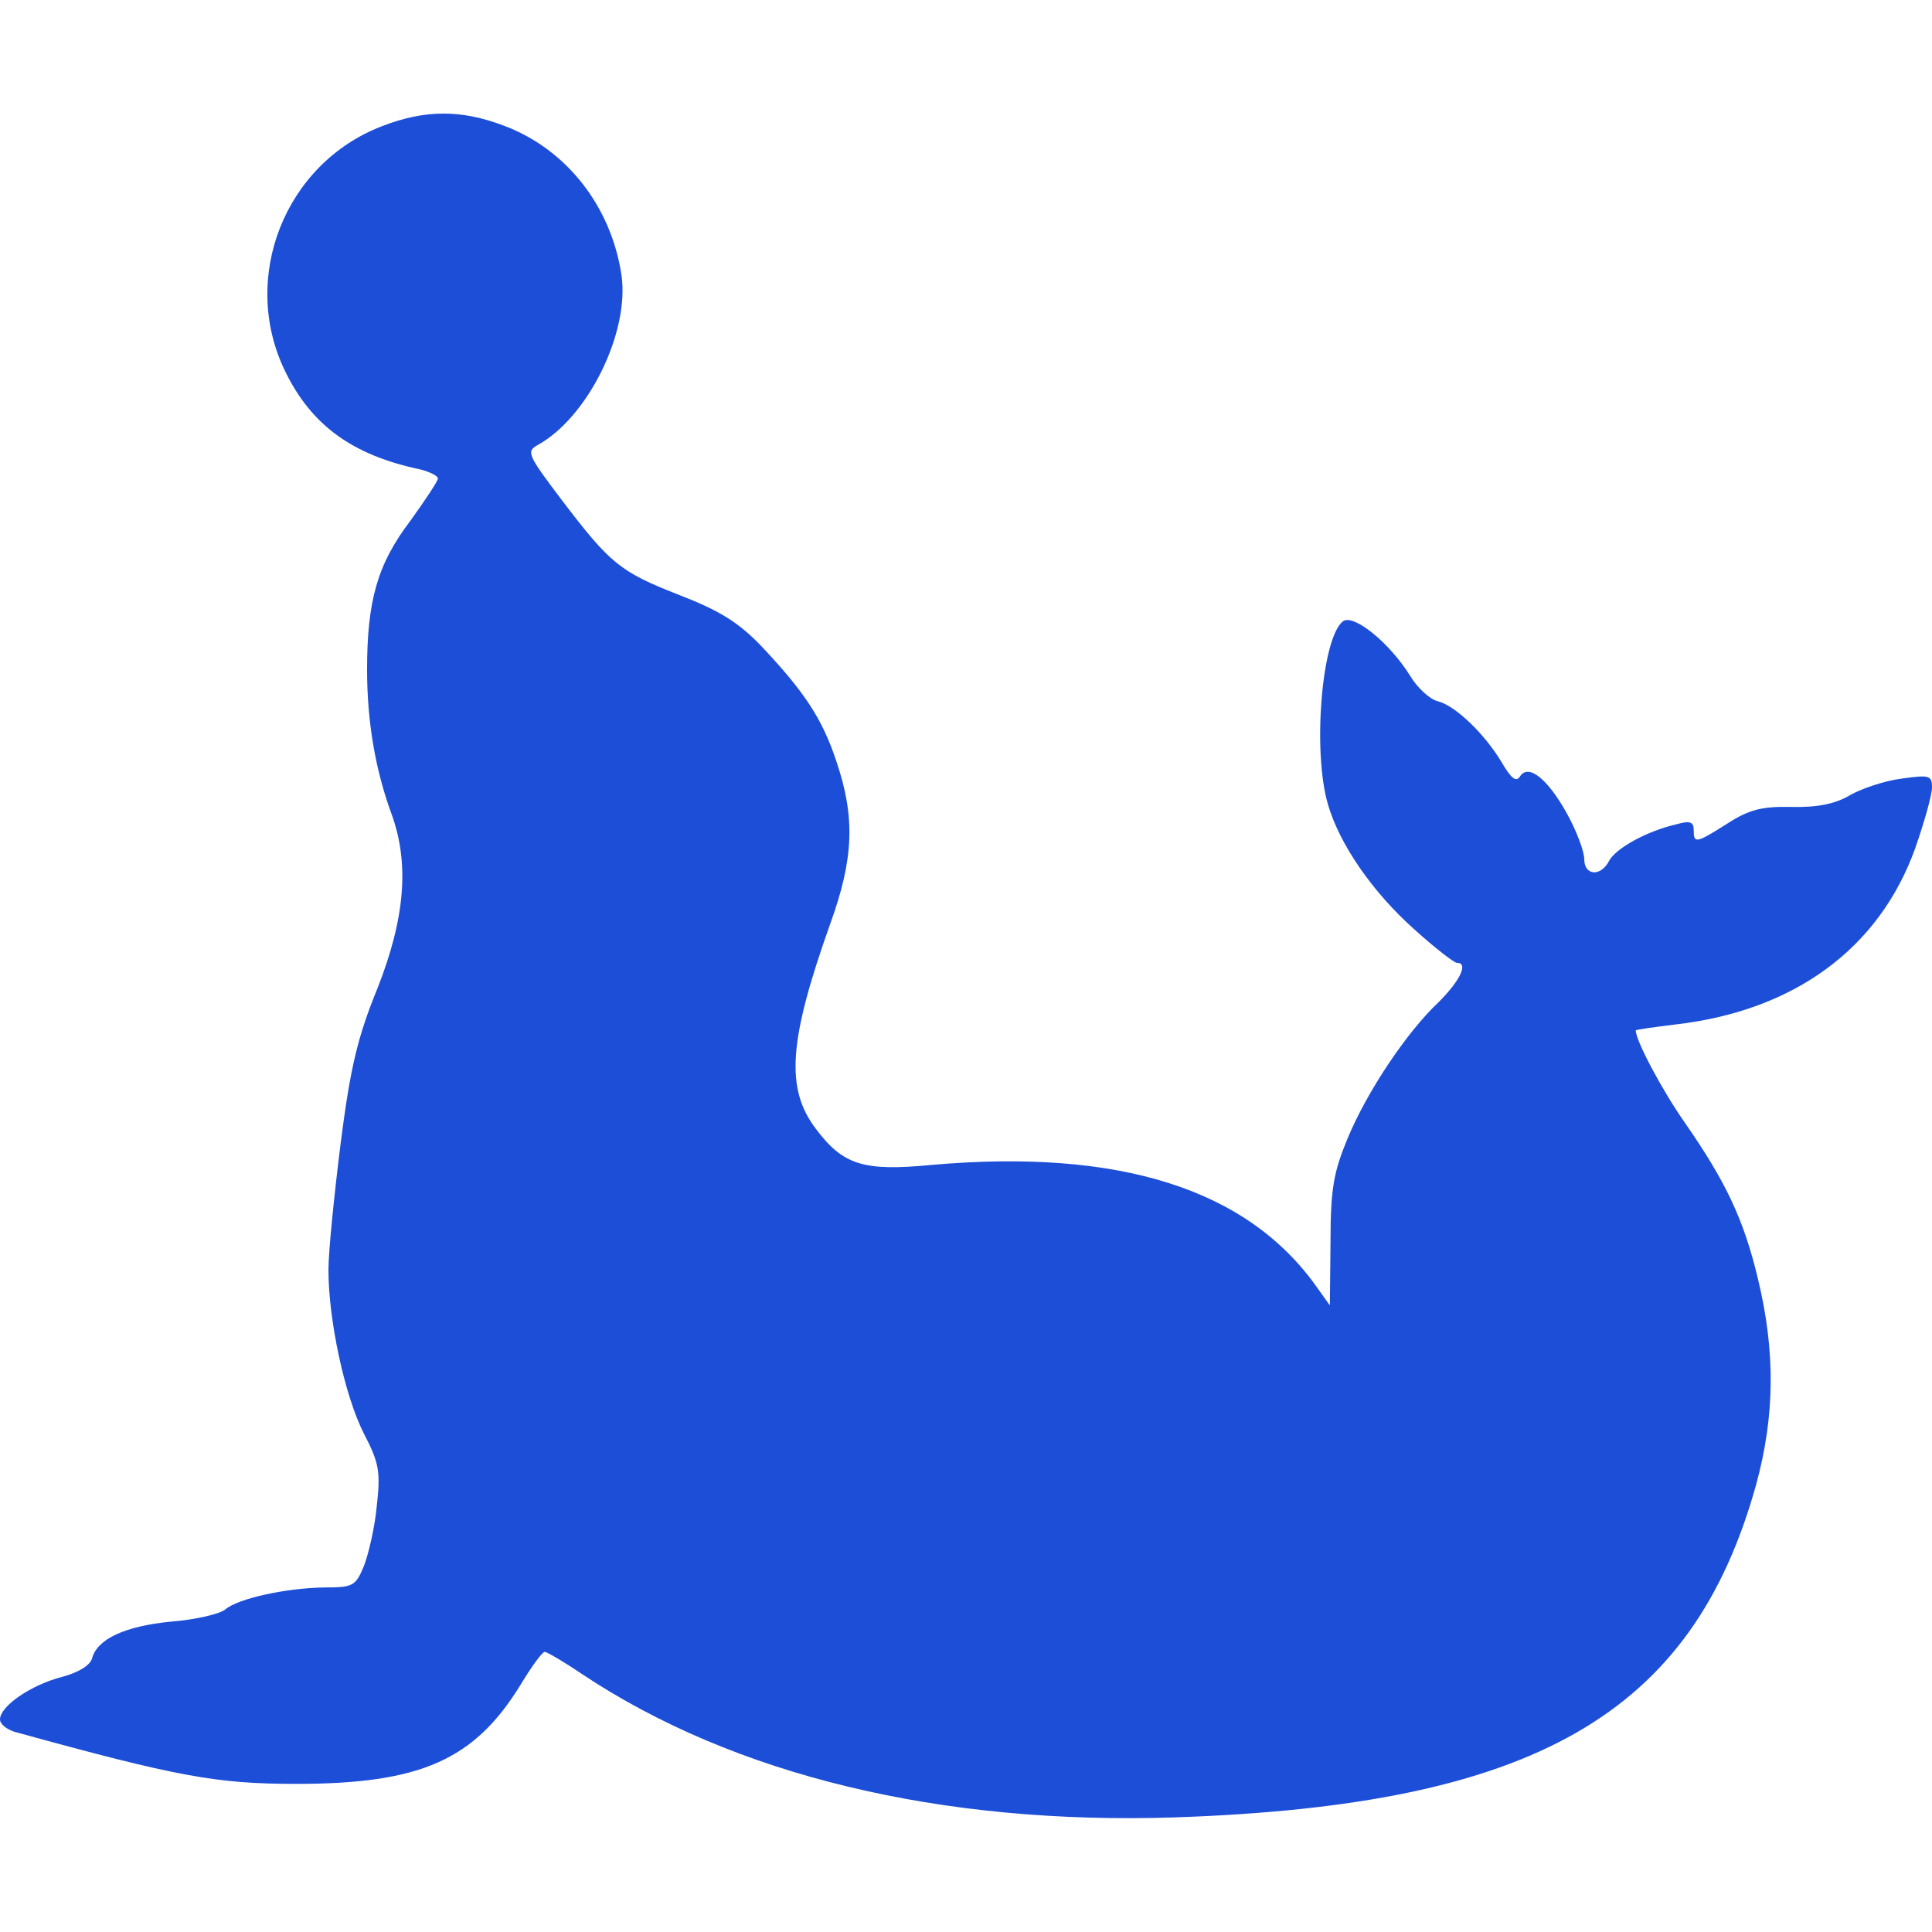
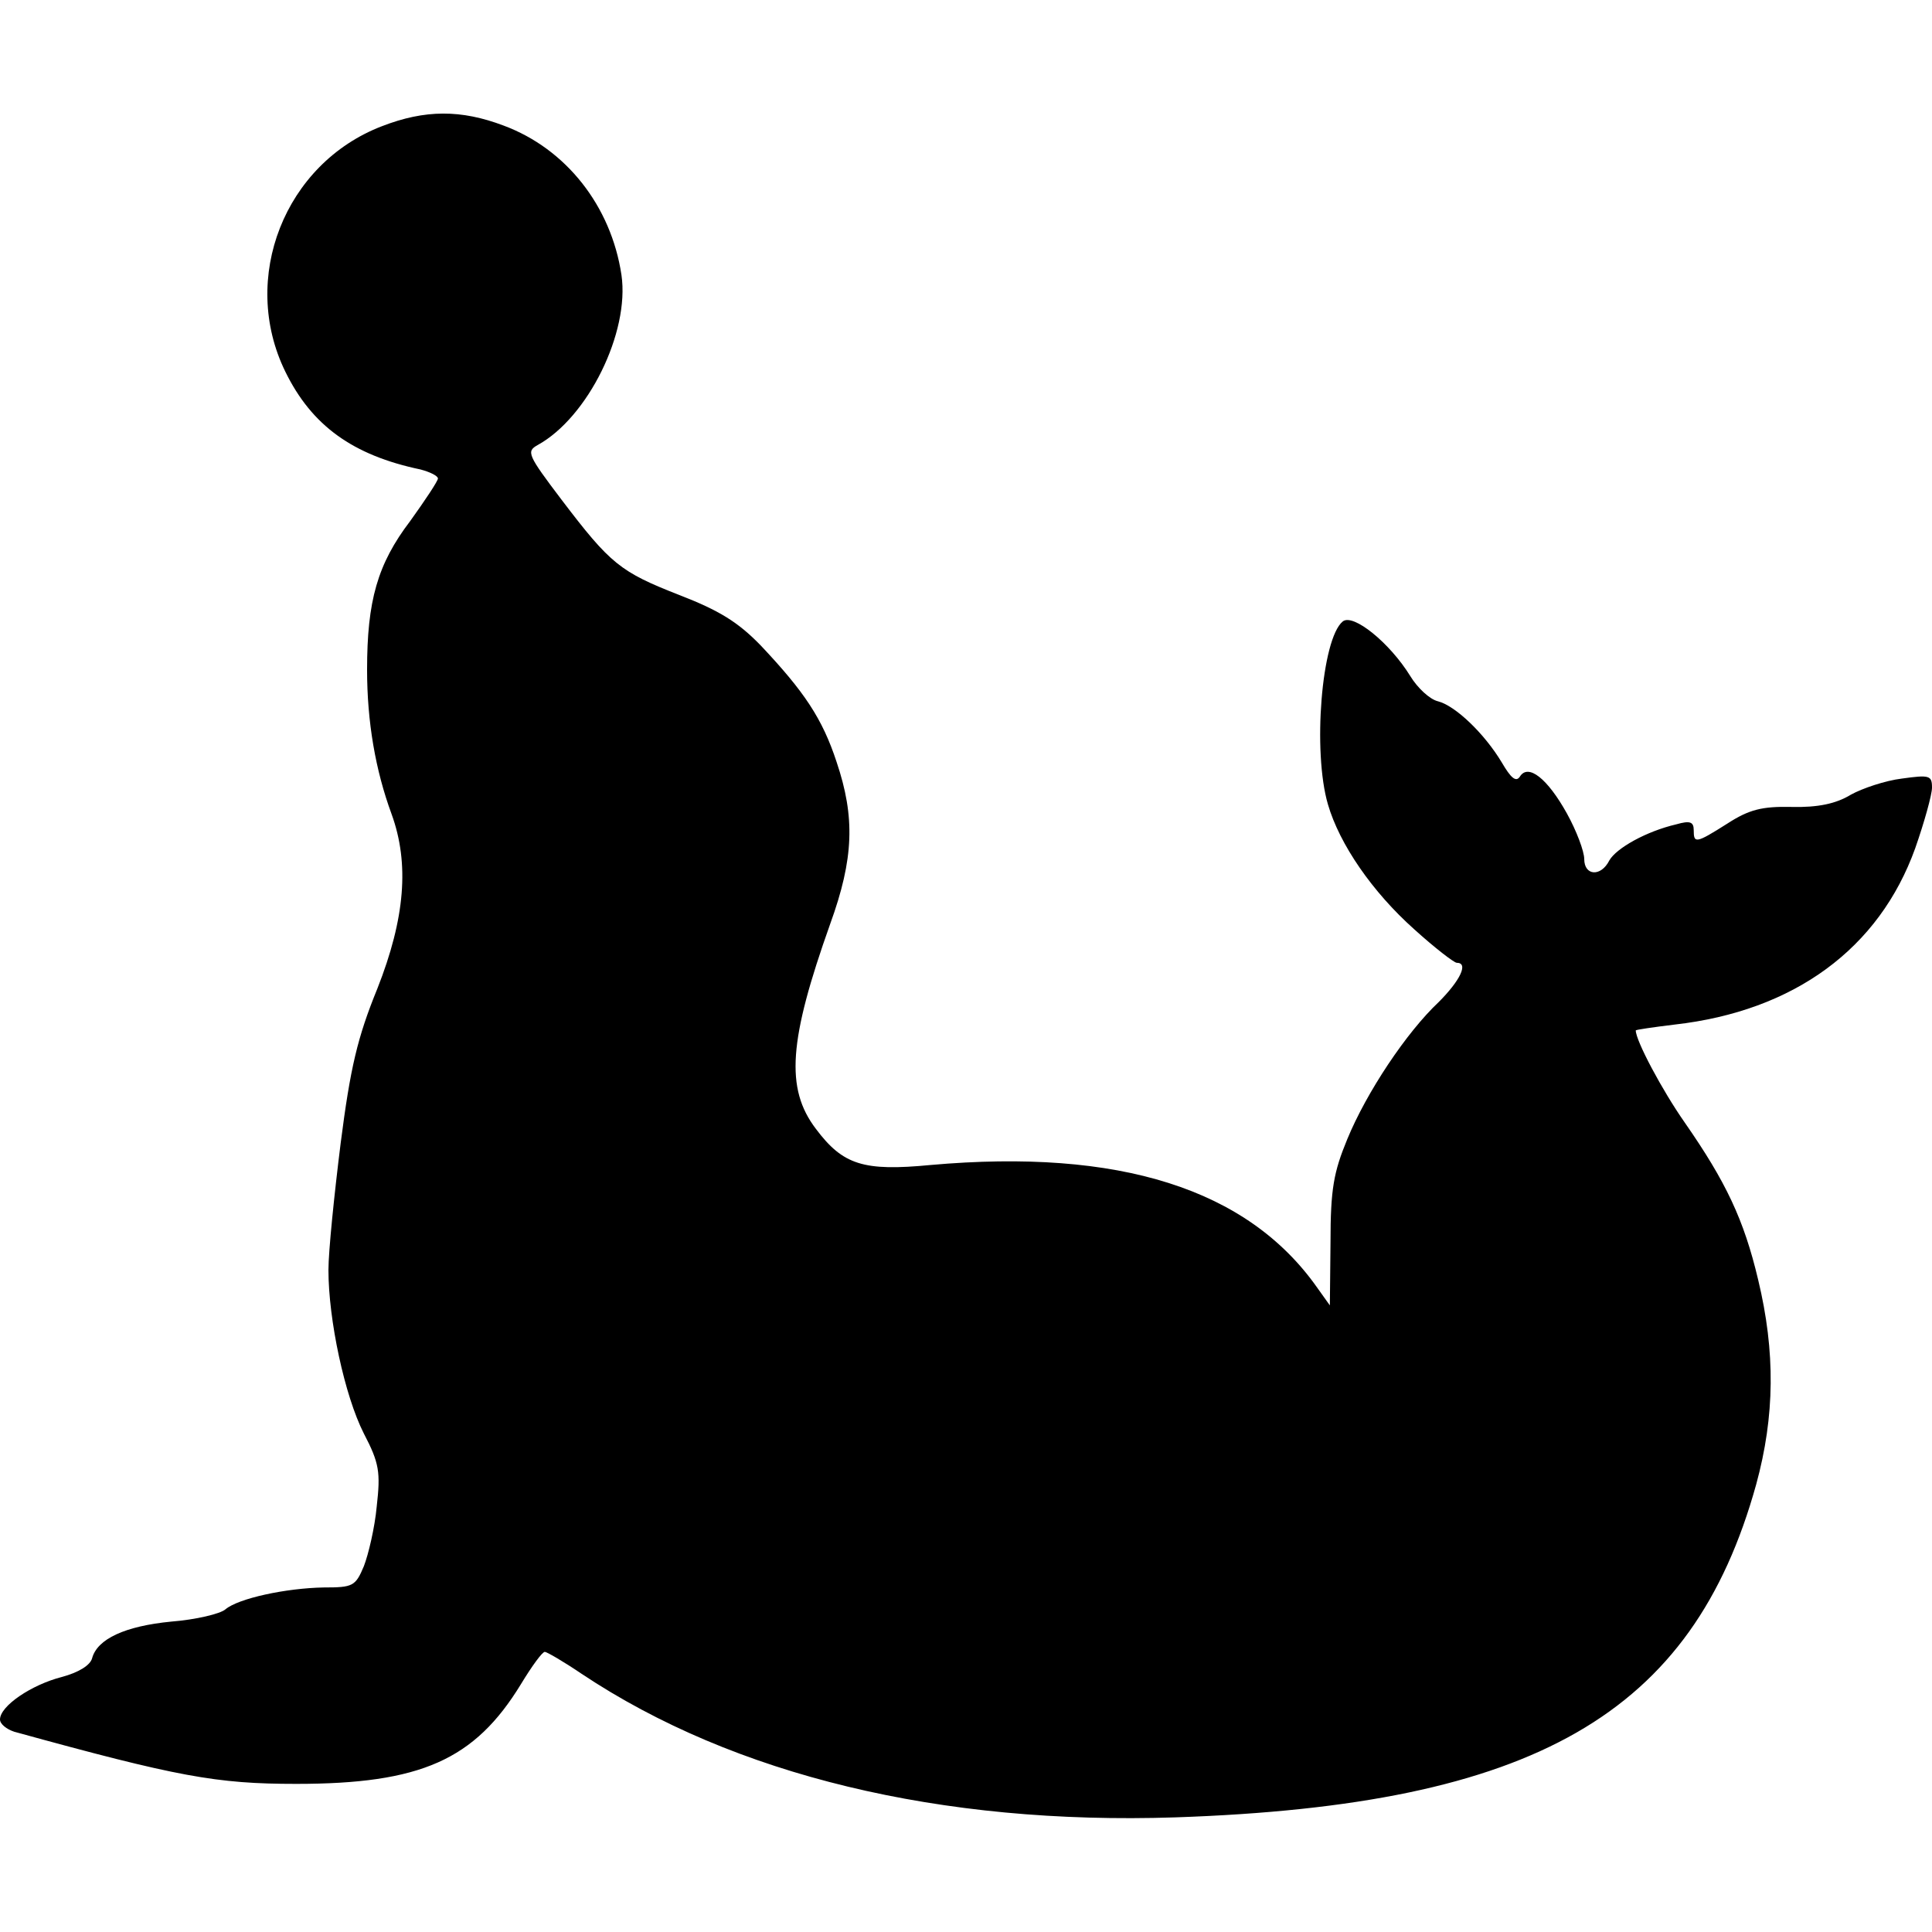
<svg xmlns="http://www.w3.org/2000/svg" version="1.0" width="30" height="30" viewBox="0 0 300 265" preserveAspectRatio="xMidYMid " class="svg" style="width: 120px; height: 120px;">
  <g transform="translate(0,265) scale(0.1,-0.1)" fill="#030303" stroke="none">
-     <path class="node" id="node1" d="M593 2629 c-151 -58 -221 -236 -150 -381 41 -84 105 -130 210 -152 15 -4 27 -10 27 -14 0 -4 -20 -34 -43 -66 -51 -67 -67 -124 -67 -231 0 -81 13 -156 38 -224 28 -77 21 -162 -22 -271 -31 -76 -42 -123 -57 -240 -10 -80 -19 -168 -19 -197 0 -77 25 -195 55 -254 24 -46 26 -60 20 -113 -3 -33 -13 -75 -20 -93 -13 -31 -17 -33 -62 -33 -59 -1 -133 -17 -153 -34 -8 -7 -46 -16 -84 -19 -72 -7 -115 -27 -123 -57 -3 -11 -21 -22 -47 -29 -47 -12 -96 -45 -96 -66 0 -7 10 -15 22 -19 254 -70 314 -81 438 -81 193 0 277 37 349 155 17 28 33 50 37 50 3 0 29 -15 57 -34 237 -158 558 -235 922 -223 558 19 803 160 902 517 29 106 30 206 3 318 -22 93 -50 152 -114 244 -35 50 -76 127 -76 143 0 1 27 5 60 9 186 21 318 118 374 274 14 40 26 83 26 94 0 19 -4 20 -47 14 -25 -3 -61 -15 -79 -25 -23 -14 -51 -20 -92 -19 -46 1 -66 -4 -100 -26 -49 -31 -52 -31 -52 -10 0 13 -6 15 -27 9 -47 -11 -93 -37 -104 -56 -13 -26 -39 -24 -39 2 0 12 -12 44 -27 71 -30 54 -60 78 -73 57 -6 -9 -14 -2 -28 22 -27 45 -72 88 -99 95 -13 3 -32 21 -43 39 -32 52 -89 98 -105 85 -33 -27 -47 -202 -23 -284 18 -62 69 -136 134 -194 32 -29 62 -52 66 -52 19 0 5 -28 -28 -61 -50 -47 -112 -140 -142 -213 -21 -51 -26 -77 -26 -160 l-1 -98 -20 28 c-108 153 -307 216 -600 190 -104 -10 -136 0 -178 56 -48 63 -42 138 22 318 37 102 39 166 10 252 -22 67 -50 109 -118 181 -35 36 -64 54 -126 78 -92 36 -107 48 -183 148 -53 70 -55 75 -37 85 78 43 143 175 130 264 -16 107 -86 196 -183 232 -66 25 -122 25 -189 -1z" style="fill: #1d4ed8;" />
+     <path class="node" id="node1" d="M593 2629 c-151 -58 -221 -236 -150 -381 41 -84 105 -130 210 -152 15 -4 27 -10 27 -14 0 -4 -20 -34 -43 -66 -51 -67 -67 -124 -67 -231 0 -81 13 -156 38 -224 28 -77 21 -162 -22 -271 -31 -76 -42 -123 -57 -240 -10 -80 -19 -168 -19 -197 0 -77 25 -195 55 -254 24 -46 26 -60 20 -113 -3 -33 -13 -75 -20 -93 -13 -31 -17 -33 -62 -33 -59 -1 -133 -17 -153 -34 -8 -7 -46 -16 -84 -19 -72 -7 -115 -27 -123 -57 -3 -11 -21 -22 -47 -29 -47 -12 -96 -45 -96 -66 0 -7 10 -15 22 -19 254 -70 314 -81 438 -81 193 0 277 37 349 155 17 28 33 50 37 50 3 0 29 -15 57 -34 237 -158 558 -235 922 -223 558 19 803 160 902 517 29 106 30 206 3 318 -22 93 -50 152 -114 244 -35 50 -76 127 -76 143 0 1 27 5 60 9 186 21 318 118 374 274 14 40 26 83 26 94 0 19 -4 20 -47 14 -25 -3 -61 -15 -79 -25 -23 -14 -51 -20 -92 -19 -46 1 -66 -4 -100 -26 -49 -31 -52 -31 -52 -10 0 13 -6 15 -27 9 -47 -11 -93 -37 -104 -56 -13 -26 -39 -24 -39 2 0 12 -12 44 -27 71 -30 54 -60 78 -73 57 -6 -9 -14 -2 -28 22 -27 45 -72 88 -99 95 -13 3 -32 21 -43 39 -32 52 -89 98 -105 85 -33 -27 -47 -202 -23 -284 18 -62 69 -136 134 -194 32 -29 62 -52 66 -52 19 0 5 -28 -28 -61 -50 -47 -112 -140 -142 -213 -21 -51 -26 -77 -26 -160 l-1 -98 -20 28 c-108 153 -307 216 -600 190 -104 -10 -136 0 -178 56 -48 63 -42 138 22 318 37 102 39 166 10 252 -22 67 -50 109 -118 181 -35 36 -64 54 -126 78 -92 36 -107 48 -183 148 -53 70 -55 75 -37 85 78 43 143 175 130 264 -16 107 -86 196 -183 232 -66 25 -122 25 -189 -1z" style="fill: black;" />
  </g>
  <g transform="translate(0,265) scale(0.1,-0.1)" fill="#A2A2A2" stroke="none">




</g>
</svg>
